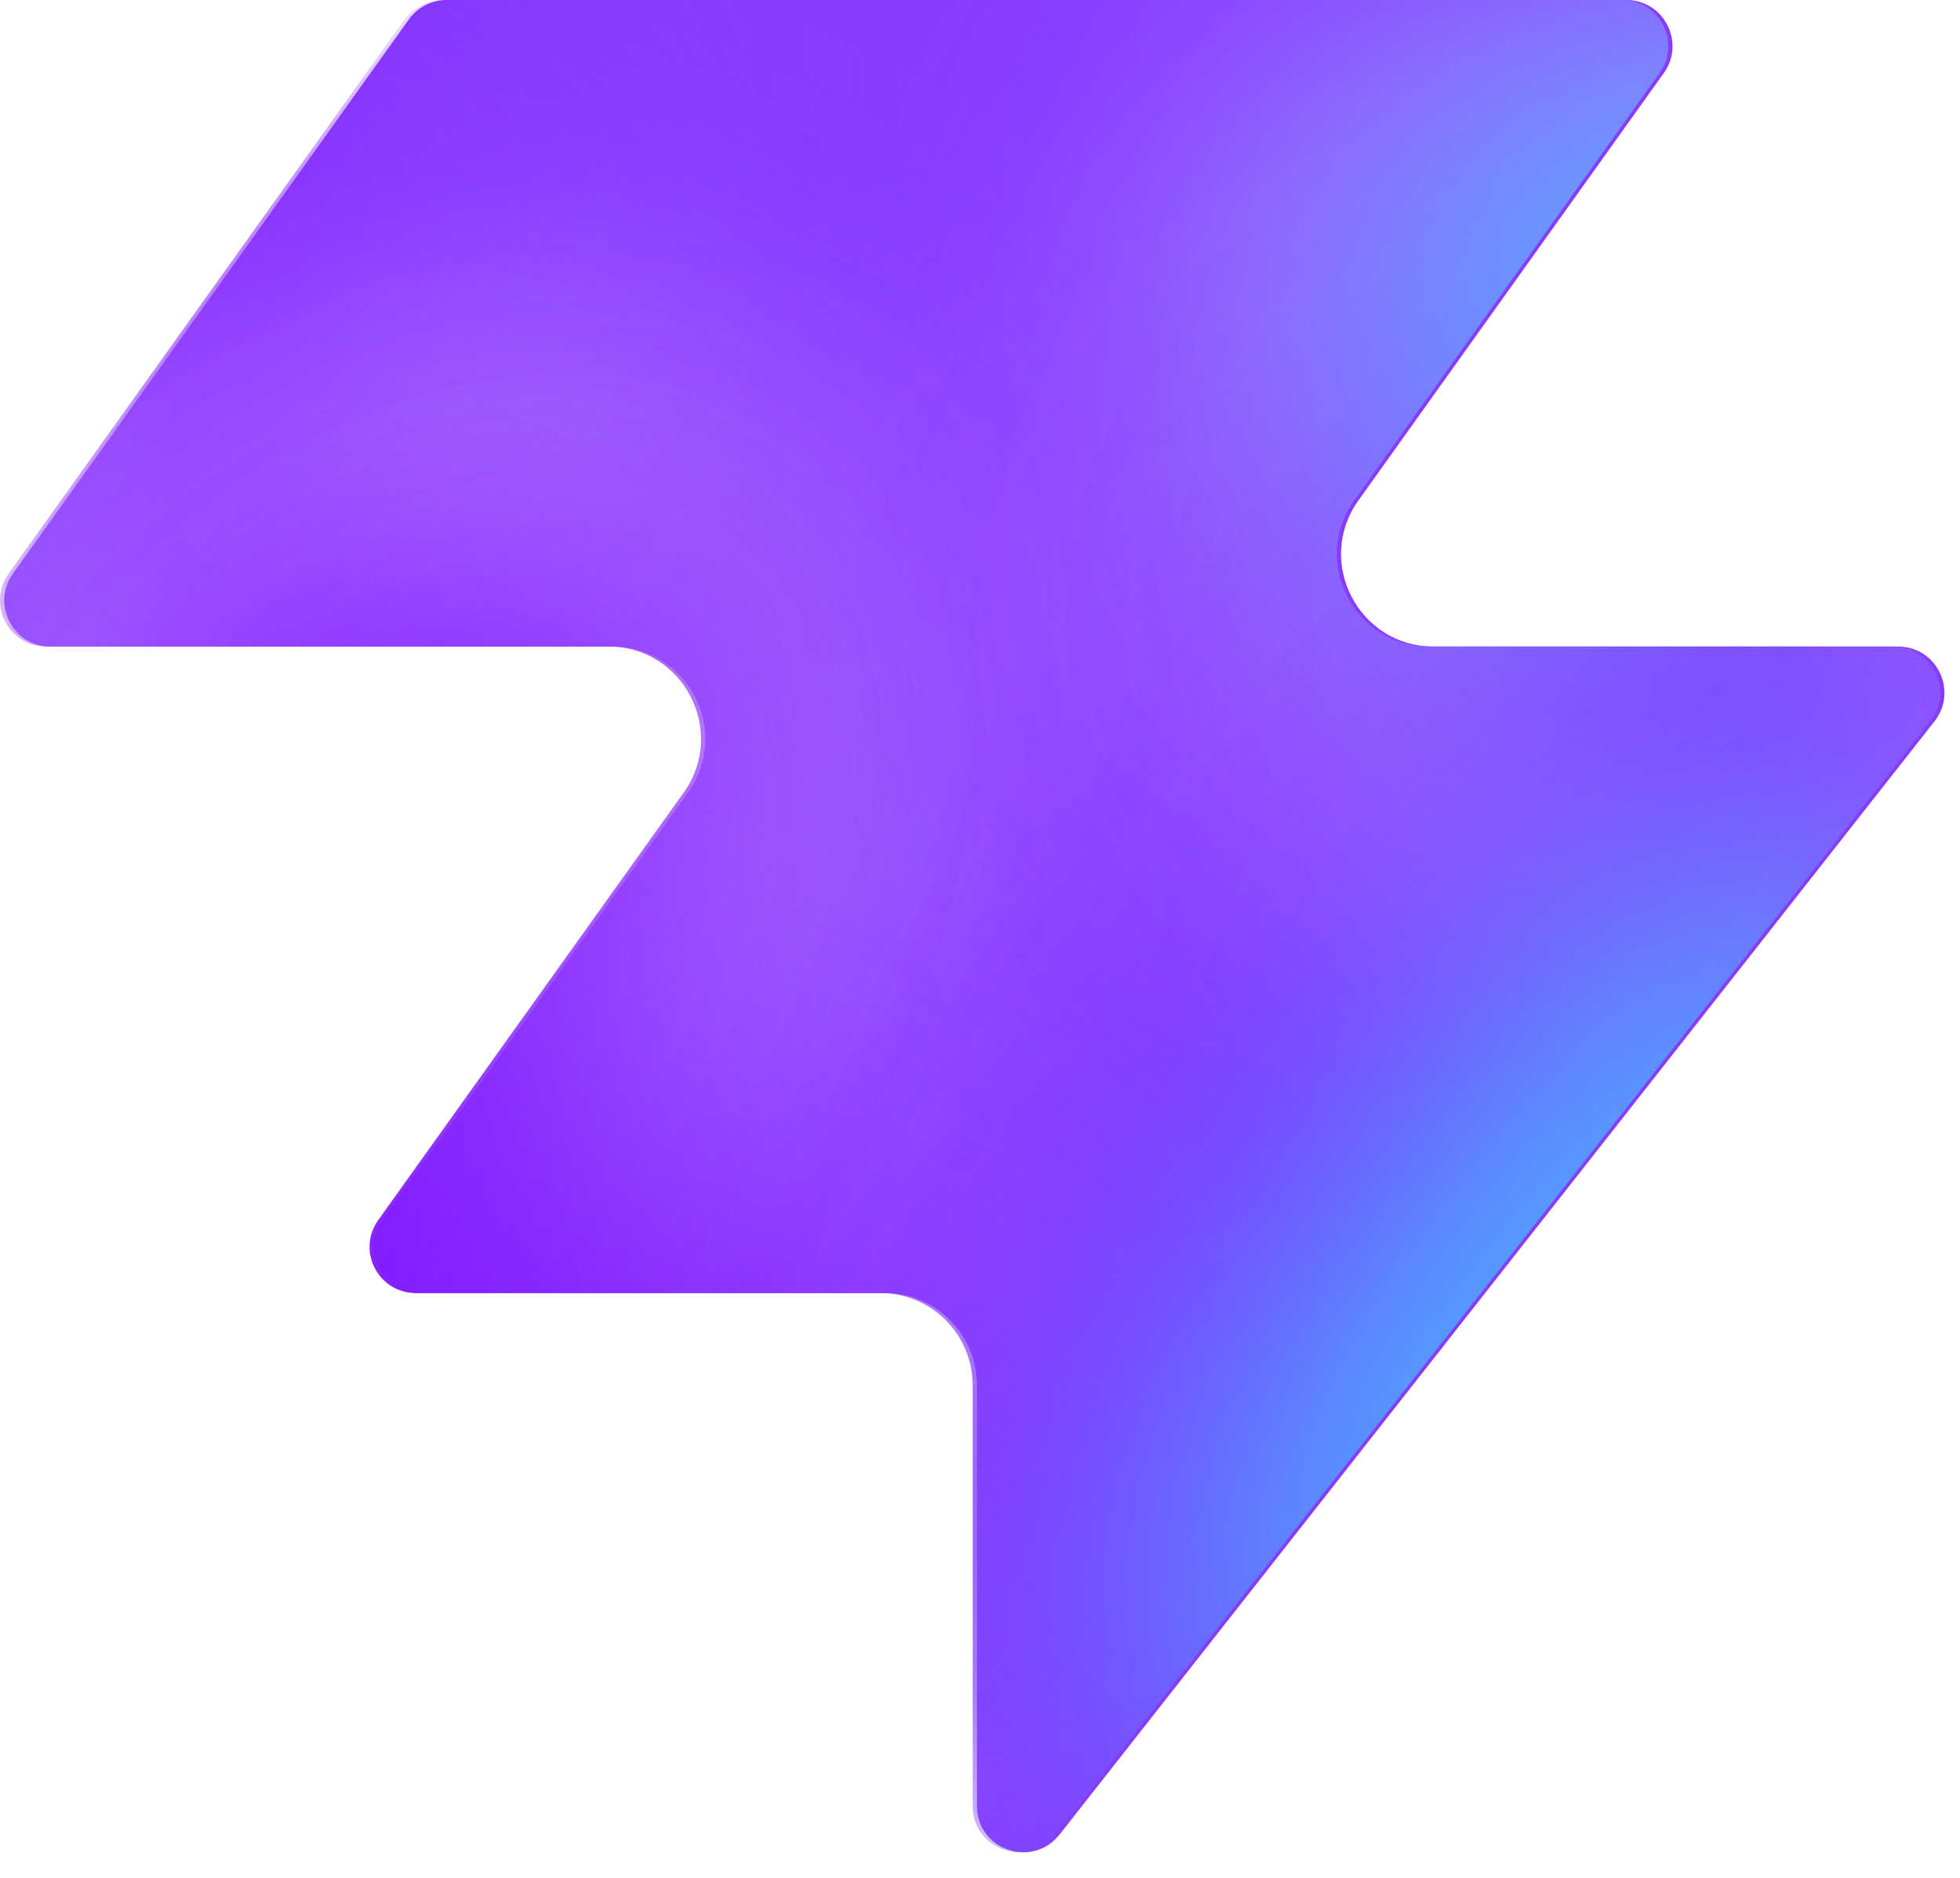
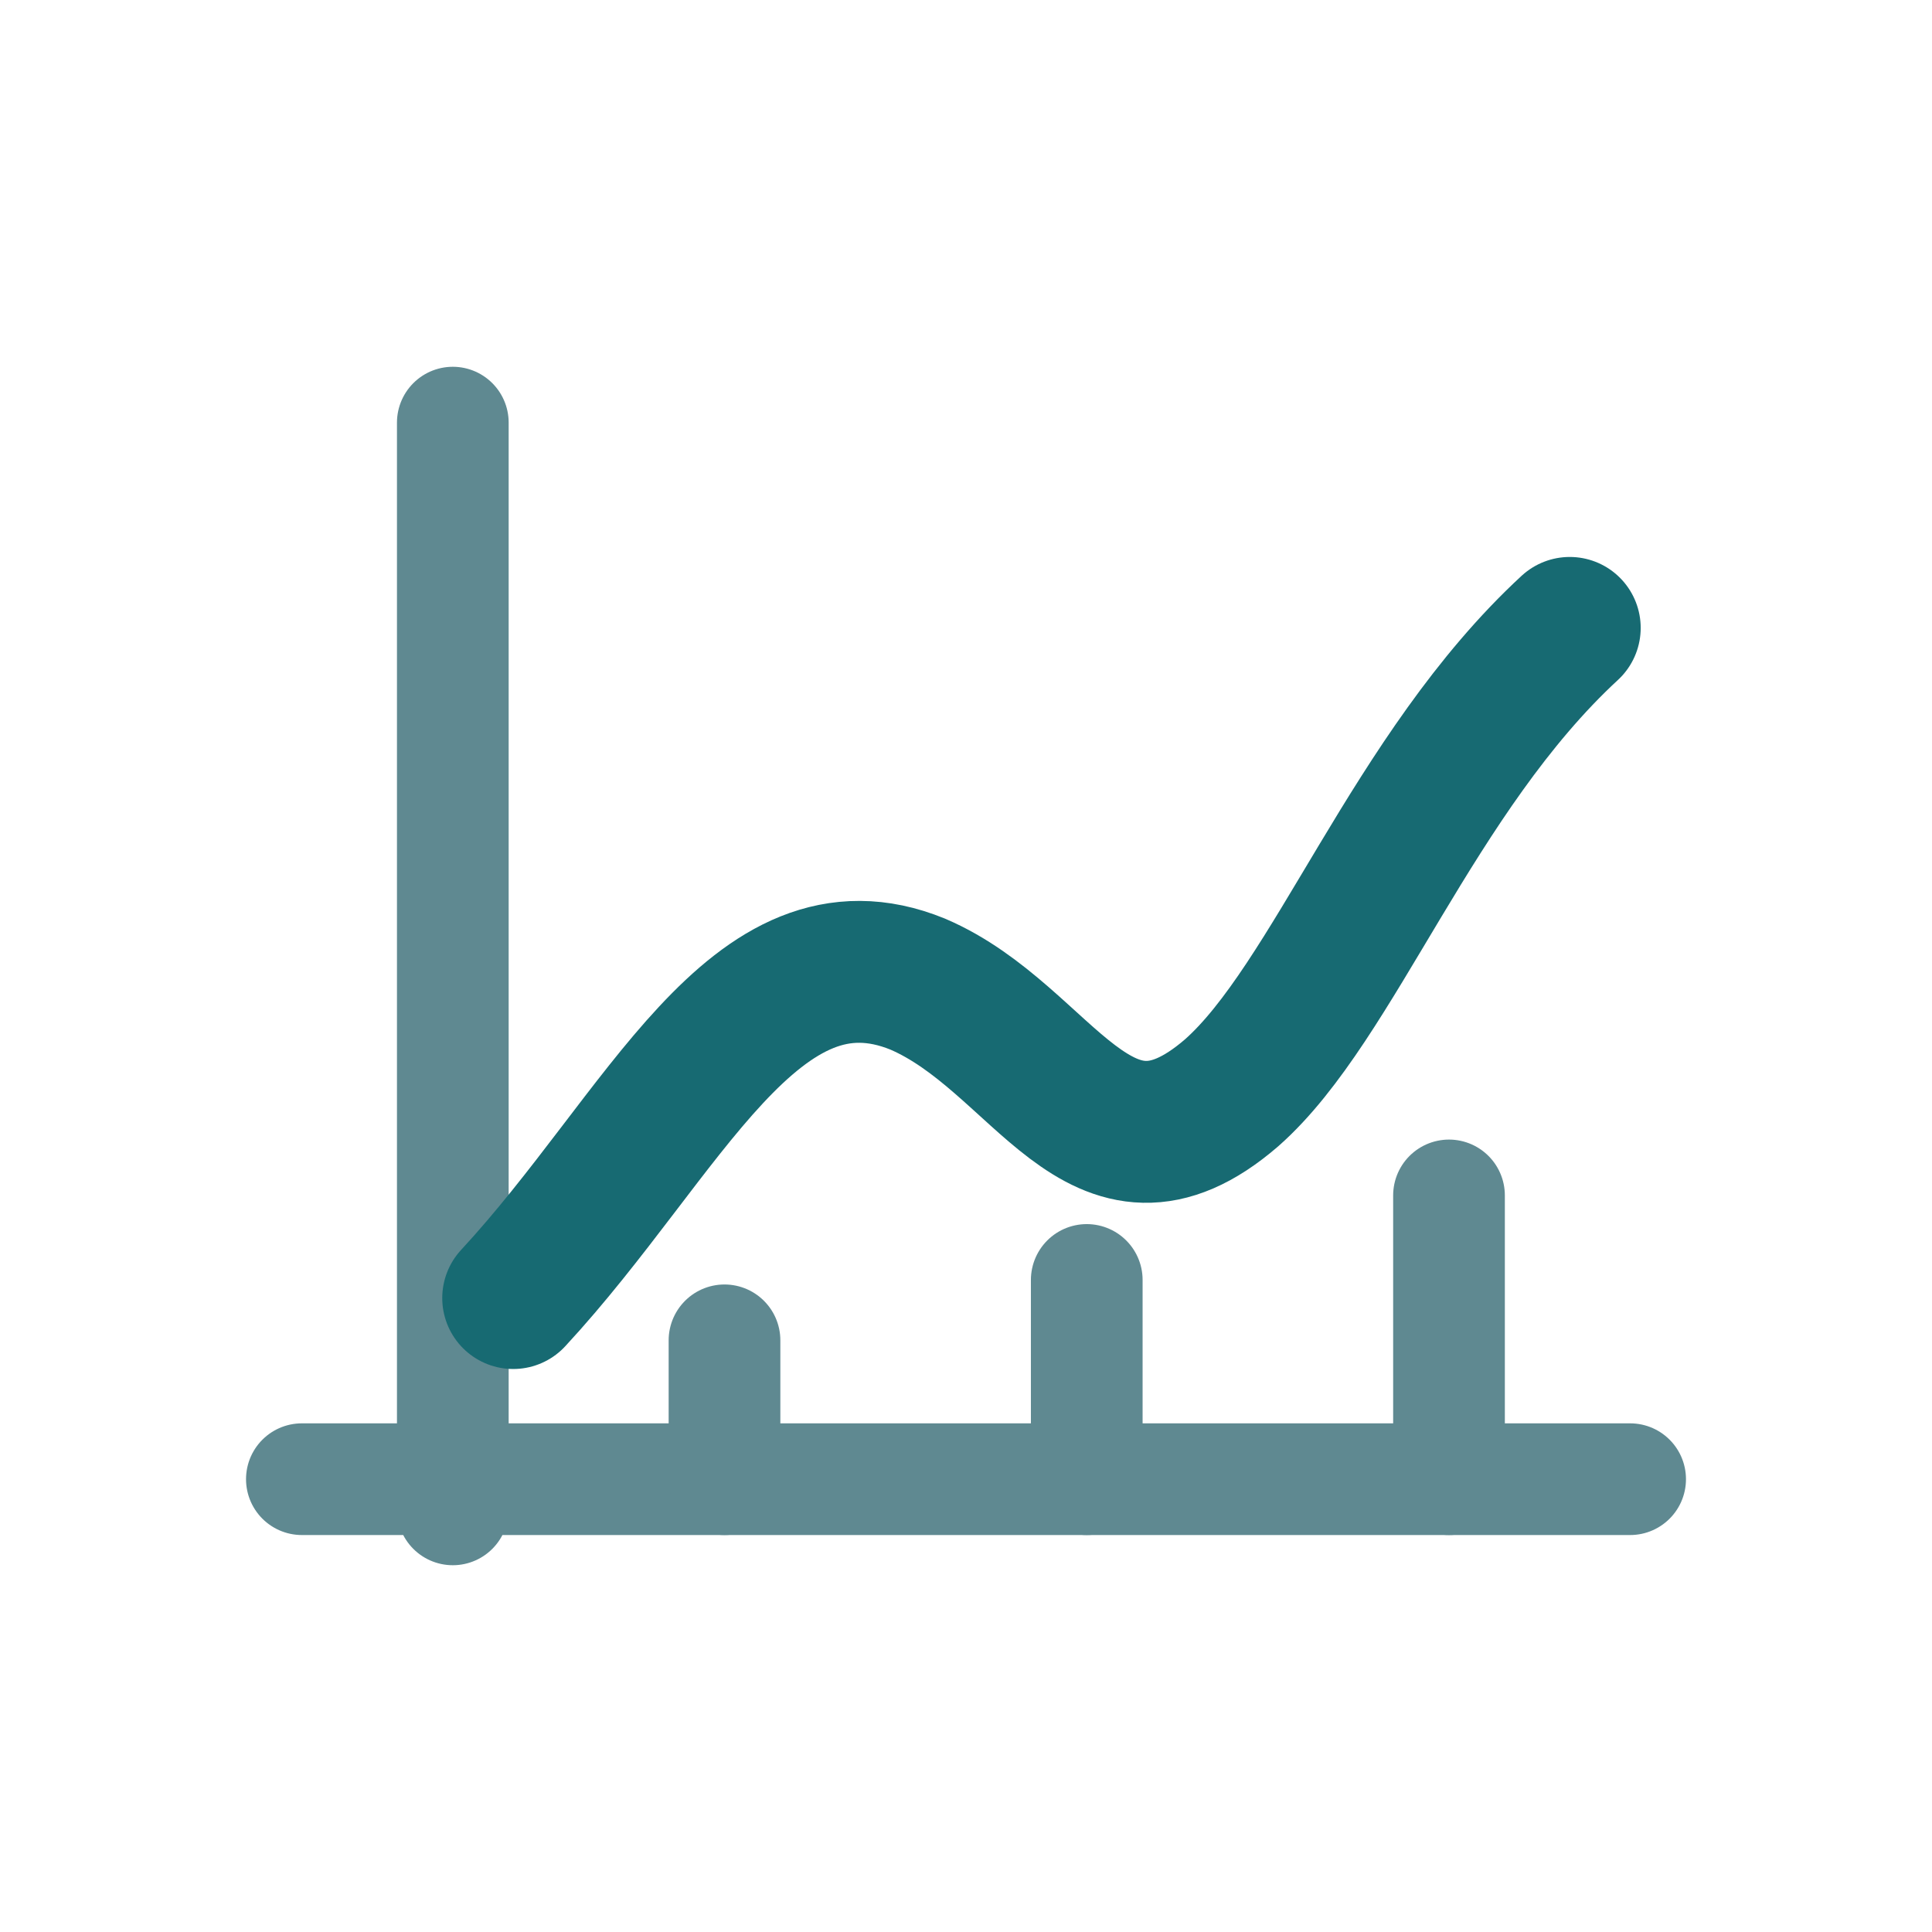
- <svg xmlns="http://www.w3.org/2000/svg" width="48" height="46" fill="none" viewBox="0 0 48 46">
-   <path fill="#863bff" d="M25.946 44.938c-.664.845-2.021.375-2.021-.698V33.937a2.26 2.26 0 0 0-2.262-2.262H10.287c-.92 0-1.456-1.04-.92-1.788l7.48-10.471c1.07-1.497 0-3.578-1.842-3.578H1.237c-.92 0-1.456-1.04-.92-1.788L10.013.474c.214-.297.556-.474.92-.474h28.894c.92 0 1.456 1.04.92 1.788l-7.48 10.471c-1.07 1.498 0 3.579 1.842 3.579h11.377c.943 0 1.473 1.088.89 1.83L25.947 44.94z" style="fill:#863bff;fill:color(display-p3 .525 .23 1);fill-opacity:1" />
-   <mask id="a" width="48" height="46" x="0" y="0" maskUnits="userSpaceOnUse" style="mask-type:alpha">
-     <path fill="#000" d="M25.842 44.938c-.664.844-2.021.375-2.021-.698V33.937a2.26 2.26 0 0 0-2.262-2.262H10.183c-.92 0-1.456-1.04-.92-1.788l7.48-10.471c1.07-1.498 0-3.579-1.842-3.579H1.133c-.92 0-1.456-1.04-.92-1.787L9.91.473c.214-.297.556-.474.92-.474h28.894c.92 0 1.456 1.04.92 1.788l-7.48 10.471c-1.07 1.498 0 3.578 1.842 3.578h11.377c.943 0 1.473 1.088.89 1.832L25.843 44.94z" style="fill:#000;fill-opacity:1" />
-   </mask>
-   <g mask="url(#a)">
-     <g filter="url(#b)">
-       <ellipse cx="5.508" cy="14.704" fill="#ede6ff" rx="5.508" ry="14.704" style="fill:#ede6ff;fill:color(display-p3 .927 .903 1);fill-opacity:1" transform="matrix(.00324 1 1 -.00324 -4.47 31.516)" />
-     </g>
-     <g filter="url(#c)">
-       <ellipse cx="10.399" cy="29.851" fill="#ede6ff" rx="10.399" ry="29.851" style="fill:#ede6ff;fill:color(display-p3 .927 .903 1);fill-opacity:1" transform="matrix(.00324 1 1 -.00324 -39.328 7.883)" />
-     </g>
-     <g filter="url(#d)">
-       <ellipse cx="5.508" cy="30.487" fill="#7e14ff" rx="5.508" ry="30.487" style="fill:#7e14ff;fill:color(display-p3 .492 .077 1);fill-opacity:1" transform="rotate(89.814 -25.913 -14.639)scale(1 -1)" />
-     </g>
-     <g filter="url(#e)">
-       <ellipse cx="5.508" cy="30.599" fill="#7e14ff" rx="5.508" ry="30.599" style="fill:#7e14ff;fill:color(display-p3 .492 .077 1);fill-opacity:1" transform="rotate(89.814 -32.644 -3.334)scale(1 -1)" />
-     </g>
-     <g filter="url(#f)">
-       <ellipse cx="5.508" cy="30.599" fill="#7e14ff" rx="5.508" ry="30.599" style="fill:#7e14ff;fill:color(display-p3 .492 .077 1);fill-opacity:1" transform="matrix(.00324 1 1 -.00324 -34.34 30.47)" />
-     </g>
-     <g filter="url(#g)">
-       <ellipse cx="14.072" cy="22.078" fill="#ede6ff" rx="14.072" ry="22.078" style="fill:#ede6ff;fill:color(display-p3 .927 .903 1);fill-opacity:1" transform="rotate(93.35 24.506 48.493)scale(-1 1)" />
-     </g>
-     <g filter="url(#h)">
-       <ellipse cx="3.47" cy="21.501" fill="#7e14ff" rx="3.47" ry="21.501" style="fill:#7e14ff;fill:color(display-p3 .492 .077 1);fill-opacity:1" transform="rotate(89.009 28.708 47.59)scale(-1 1)" />
-     </g>
-     <g filter="url(#i)">
-       <ellipse cx="3.47" cy="21.501" fill="#7e14ff" rx="3.47" ry="21.501" style="fill:#7e14ff;fill:color(display-p3 .492 .077 1);fill-opacity:1" transform="rotate(89.009 28.708 47.59)scale(-1 1)" />
-     </g>
-     <g filter="url(#j)">
-       <ellipse cx=".387" cy="8.972" fill="#7e14ff" rx="4.407" ry="29.108" style="fill:#7e14ff;fill:color(display-p3 .492 .077 1);fill-opacity:1" transform="rotate(39.51 .387 8.972)" />
-     </g>
-     <g filter="url(#k)">
-       <ellipse cx="47.523" cy="-6.092" fill="#7e14ff" rx="4.407" ry="29.108" style="fill:#7e14ff;fill:color(display-p3 .492 .077 1);fill-opacity:1" transform="rotate(37.892 47.523 -6.092)" />
-     </g>
-     <g filter="url(#l)">
-       <ellipse cx="41.412" cy="6.333" fill="#47bfff" rx="5.971" ry="9.665" style="fill:#47bfff;fill:color(display-p3 .28 .748 1);fill-opacity:1" transform="rotate(37.892 41.412 6.333)" />
-     </g>
-     <g filter="url(#m)">
-       <ellipse cx="-1.879" cy="38.332" fill="#7e14ff" rx="4.407" ry="29.108" style="fill:#7e14ff;fill:color(display-p3 .492 .077 1);fill-opacity:1" transform="rotate(37.892 -1.88 38.332)" />
-     </g>
-     <g filter="url(#n)">
-       <ellipse cx="-1.879" cy="38.332" fill="#7e14ff" rx="4.407" ry="29.108" style="fill:#7e14ff;fill:color(display-p3 .492 .077 1);fill-opacity:1" transform="rotate(37.892 -1.88 38.332)" />
-     </g>
-     <g filter="url(#o)">
-       <ellipse cx="35.651" cy="29.907" fill="#7e14ff" rx="4.407" ry="29.108" style="fill:#7e14ff;fill:color(display-p3 .492 .077 1);fill-opacity:1" transform="rotate(37.892 35.651 29.907)" />
-     </g>
-     <g filter="url(#p)">
-       <ellipse cx="38.418" cy="32.4" fill="#47bfff" rx="5.971" ry="15.297" style="fill:#47bfff;fill:color(display-p3 .28 .748 1);fill-opacity:1" transform="rotate(37.892 38.418 32.4)" />
-     </g>
-   </g>
-   <defs>
-     <filter id="b" width="60.045" height="41.654" x="-19.77" y="16.149" color-interpolation-filters="sRGB" filterUnits="userSpaceOnUse">
-       <feFlood flood-opacity="0" result="BackgroundImageFix" />
-       <feBlend in="SourceGraphic" in2="BackgroundImageFix" result="shape" />
-       <feGaussianBlur result="effect1_foregroundBlur_2002_17158" stdDeviation="7.659" />
-     </filter>
-     <filter id="c" width="90.34" height="51.437" x="-54.613" y="-7.533" color-interpolation-filters="sRGB" filterUnits="userSpaceOnUse">
-       <feFlood flood-opacity="0" result="BackgroundImageFix" />
-       <feBlend in="SourceGraphic" in2="BackgroundImageFix" result="shape" />
-       <feGaussianBlur result="effect1_foregroundBlur_2002_17158" stdDeviation="7.659" />
-     </filter>
-     <filter id="d" width="79.355" height="29.4" x="-49.64" y="2.03" color-interpolation-filters="sRGB" filterUnits="userSpaceOnUse">
-       <feFlood flood-opacity="0" result="BackgroundImageFix" />
-       <feBlend in="SourceGraphic" in2="BackgroundImageFix" result="shape" />
-       <feGaussianBlur result="effect1_foregroundBlur_2002_17158" stdDeviation="4.596" />
-     </filter>
-     <filter id="e" width="79.579" height="29.4" x="-45.045" y="20.029" color-interpolation-filters="sRGB" filterUnits="userSpaceOnUse">
-       <feFlood flood-opacity="0" result="BackgroundImageFix" />
-       <feBlend in="SourceGraphic" in2="BackgroundImageFix" result="shape" />
-       <feGaussianBlur result="effect1_foregroundBlur_2002_17158" stdDeviation="4.596" />
-     </filter>
-     <filter id="f" width="79.579" height="29.4" x="-43.513" y="21.178" color-interpolation-filters="sRGB" filterUnits="userSpaceOnUse">
-       <feFlood flood-opacity="0" result="BackgroundImageFix" />
-       <feBlend in="SourceGraphic" in2="BackgroundImageFix" result="shape" />
-       <feGaussianBlur result="effect1_foregroundBlur_2002_17158" stdDeviation="4.596" />
-     </filter>
-     <filter id="g" width="74.749" height="58.852" x="15.756" y="-17.901" color-interpolation-filters="sRGB" filterUnits="userSpaceOnUse">
-       <feFlood flood-opacity="0" result="BackgroundImageFix" />
-       <feBlend in="SourceGraphic" in2="BackgroundImageFix" result="shape" />
-       <feGaussianBlur result="effect1_foregroundBlur_2002_17158" stdDeviation="7.659" />
-     </filter>
-     <filter id="h" width="61.377" height="25.362" x="23.548" y="2.284" color-interpolation-filters="sRGB" filterUnits="userSpaceOnUse">
-       <feFlood flood-opacity="0" result="BackgroundImageFix" />
-       <feBlend in="SourceGraphic" in2="BackgroundImageFix" result="shape" />
-       <feGaussianBlur result="effect1_foregroundBlur_2002_17158" stdDeviation="4.596" />
-     </filter>
-     <filter id="i" width="61.377" height="25.362" x="23.548" y="2.284" color-interpolation-filters="sRGB" filterUnits="userSpaceOnUse">
-       <feFlood flood-opacity="0" result="BackgroundImageFix" />
-       <feBlend in="SourceGraphic" in2="BackgroundImageFix" result="shape" />
-       <feGaussianBlur result="effect1_foregroundBlur_2002_17158" stdDeviation="4.596" />
-     </filter>
-     <filter id="j" width="56.045" height="63.649" x="-27.636" y="-22.853" color-interpolation-filters="sRGB" filterUnits="userSpaceOnUse">
-       <feFlood flood-opacity="0" result="BackgroundImageFix" />
-       <feBlend in="SourceGraphic" in2="BackgroundImageFix" result="shape" />
-       <feGaussianBlur result="effect1_foregroundBlur_2002_17158" stdDeviation="4.596" />
-     </filter>
-     <filter id="k" width="54.814" height="64.646" x="20.116" y="-38.415" color-interpolation-filters="sRGB" filterUnits="userSpaceOnUse">
-       <feFlood flood-opacity="0" result="BackgroundImageFix" />
-       <feBlend in="SourceGraphic" in2="BackgroundImageFix" result="shape" />
-       <feGaussianBlur result="effect1_foregroundBlur_2002_17158" stdDeviation="4.596" />
-     </filter>
-     <filter id="l" width="33.541" height="35.313" x="24.641" y="-11.323" color-interpolation-filters="sRGB" filterUnits="userSpaceOnUse">
-       <feFlood flood-opacity="0" result="BackgroundImageFix" />
-       <feBlend in="SourceGraphic" in2="BackgroundImageFix" result="shape" />
-       <feGaussianBlur result="effect1_foregroundBlur_2002_17158" stdDeviation="4.596" />
-     </filter>
-     <filter id="m" width="54.814" height="64.646" x="-29.286" y="6.009" color-interpolation-filters="sRGB" filterUnits="userSpaceOnUse">
-       <feFlood flood-opacity="0" result="BackgroundImageFix" />
-       <feBlend in="SourceGraphic" in2="BackgroundImageFix" result="shape" />
-       <feGaussianBlur result="effect1_foregroundBlur_2002_17158" stdDeviation="4.596" />
-     </filter>
-     <filter id="n" width="54.814" height="64.646" x="-29.286" y="6.009" color-interpolation-filters="sRGB" filterUnits="userSpaceOnUse">
-       <feFlood flood-opacity="0" result="BackgroundImageFix" />
-       <feBlend in="SourceGraphic" in2="BackgroundImageFix" result="shape" />
-       <feGaussianBlur result="effect1_foregroundBlur_2002_17158" stdDeviation="4.596" />
-     </filter>
-     <filter id="o" width="54.814" height="64.646" x="8.244" y="-2.416" color-interpolation-filters="sRGB" filterUnits="userSpaceOnUse">
-       <feFlood flood-opacity="0" result="BackgroundImageFix" />
-       <feBlend in="SourceGraphic" in2="BackgroundImageFix" result="shape" />
-       <feGaussianBlur result="effect1_foregroundBlur_2002_17158" stdDeviation="4.596" />
-     </filter>
-     <filter id="p" width="39.409" height="43.623" x="18.713" y="10.588" color-interpolation-filters="sRGB" filterUnits="userSpaceOnUse">
-       <feFlood flood-opacity="0" result="BackgroundImageFix" />
-       <feBlend in="SourceGraphic" in2="BackgroundImageFix" result="shape" />
-       <feGaussianBlur result="effect1_foregroundBlur_2002_17158" stdDeviation="4.596" />
-     </filter>
-   </defs>
+ <svg xmlns="http://www.w3.org/2000/svg" viewBox="0 0 32 32" fill="none">
+   <path d="M5 24.5H27M7.5 7V25" stroke="#5f8991" stroke-width="1.85" stroke-linecap="round" />
+   <path d="M8.5 21.5C11 18.8 12.5 15.2 15.2 16.3C17.3 17.2 18.2 20 20.4 18.1C22.1 16.6 23.4 12.8 26 10.4" stroke="#176a72" stroke-width="2.35" stroke-linecap="round" stroke-linejoin="round" />
+   <path d="M12 24.5V22.2M18 24.5V21.2M24 24.5V19.8" stroke="#5f8991" stroke-width="1.85" stroke-linecap="round" />
</svg>
